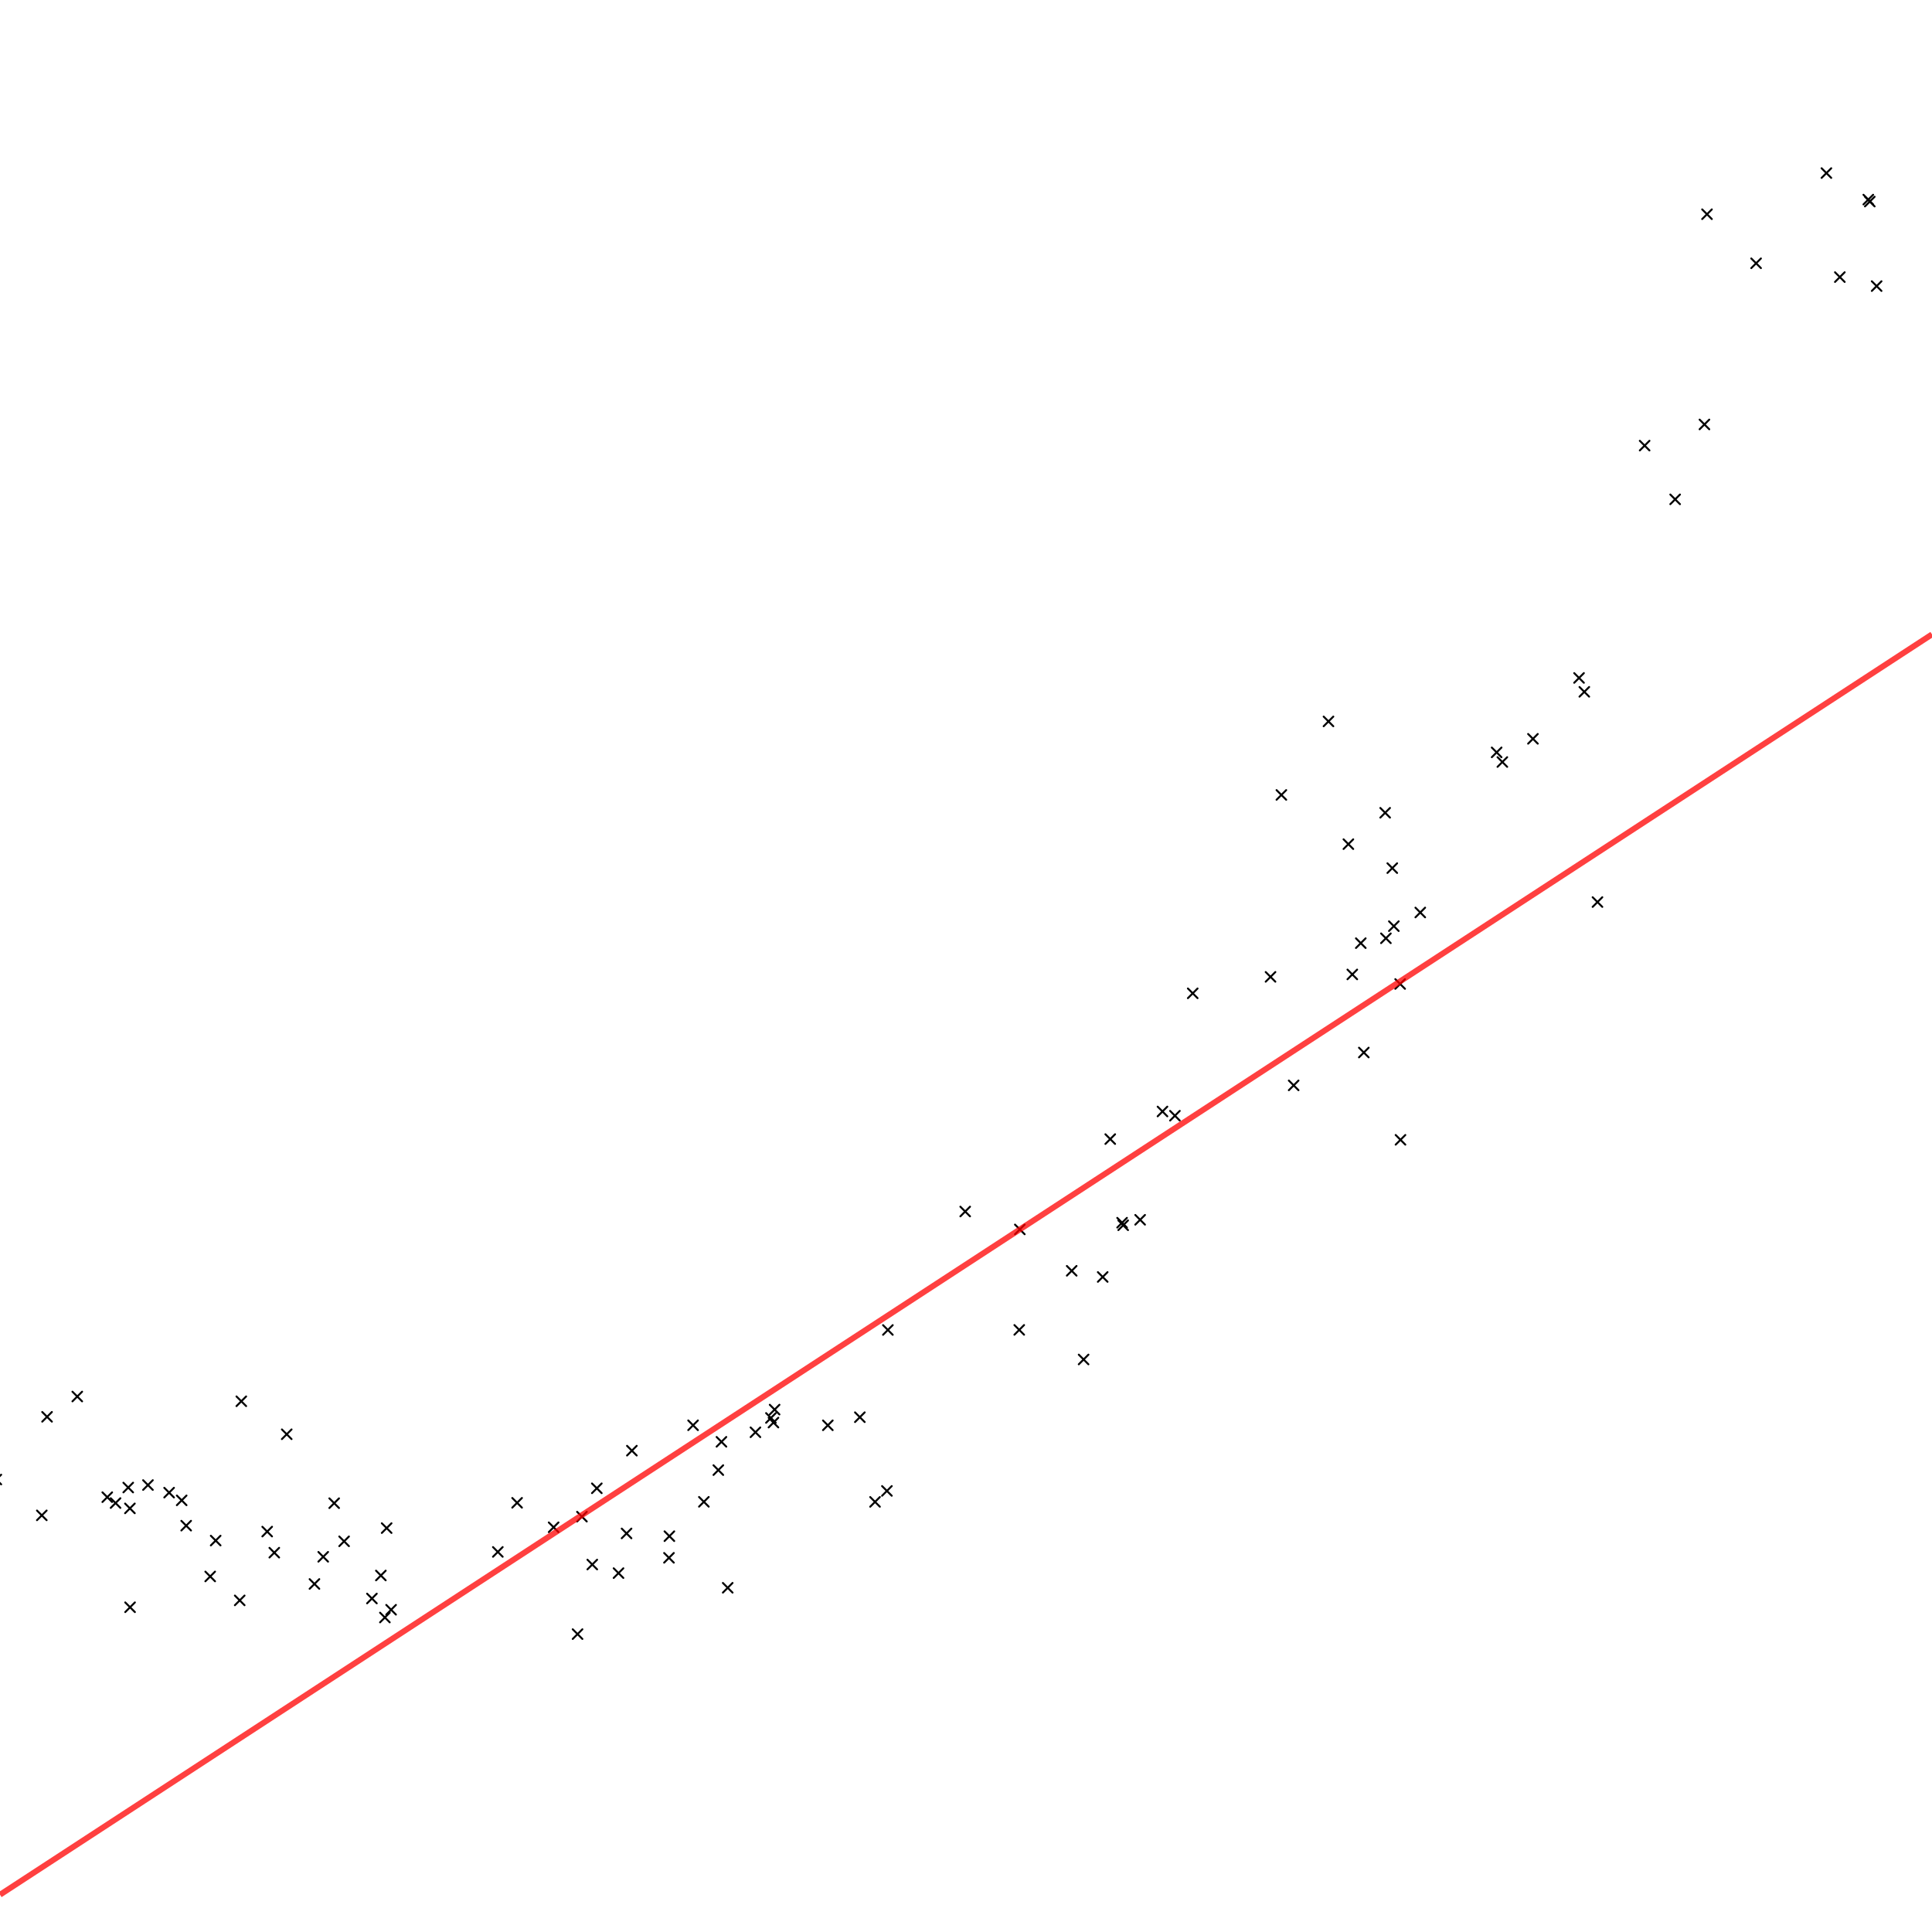
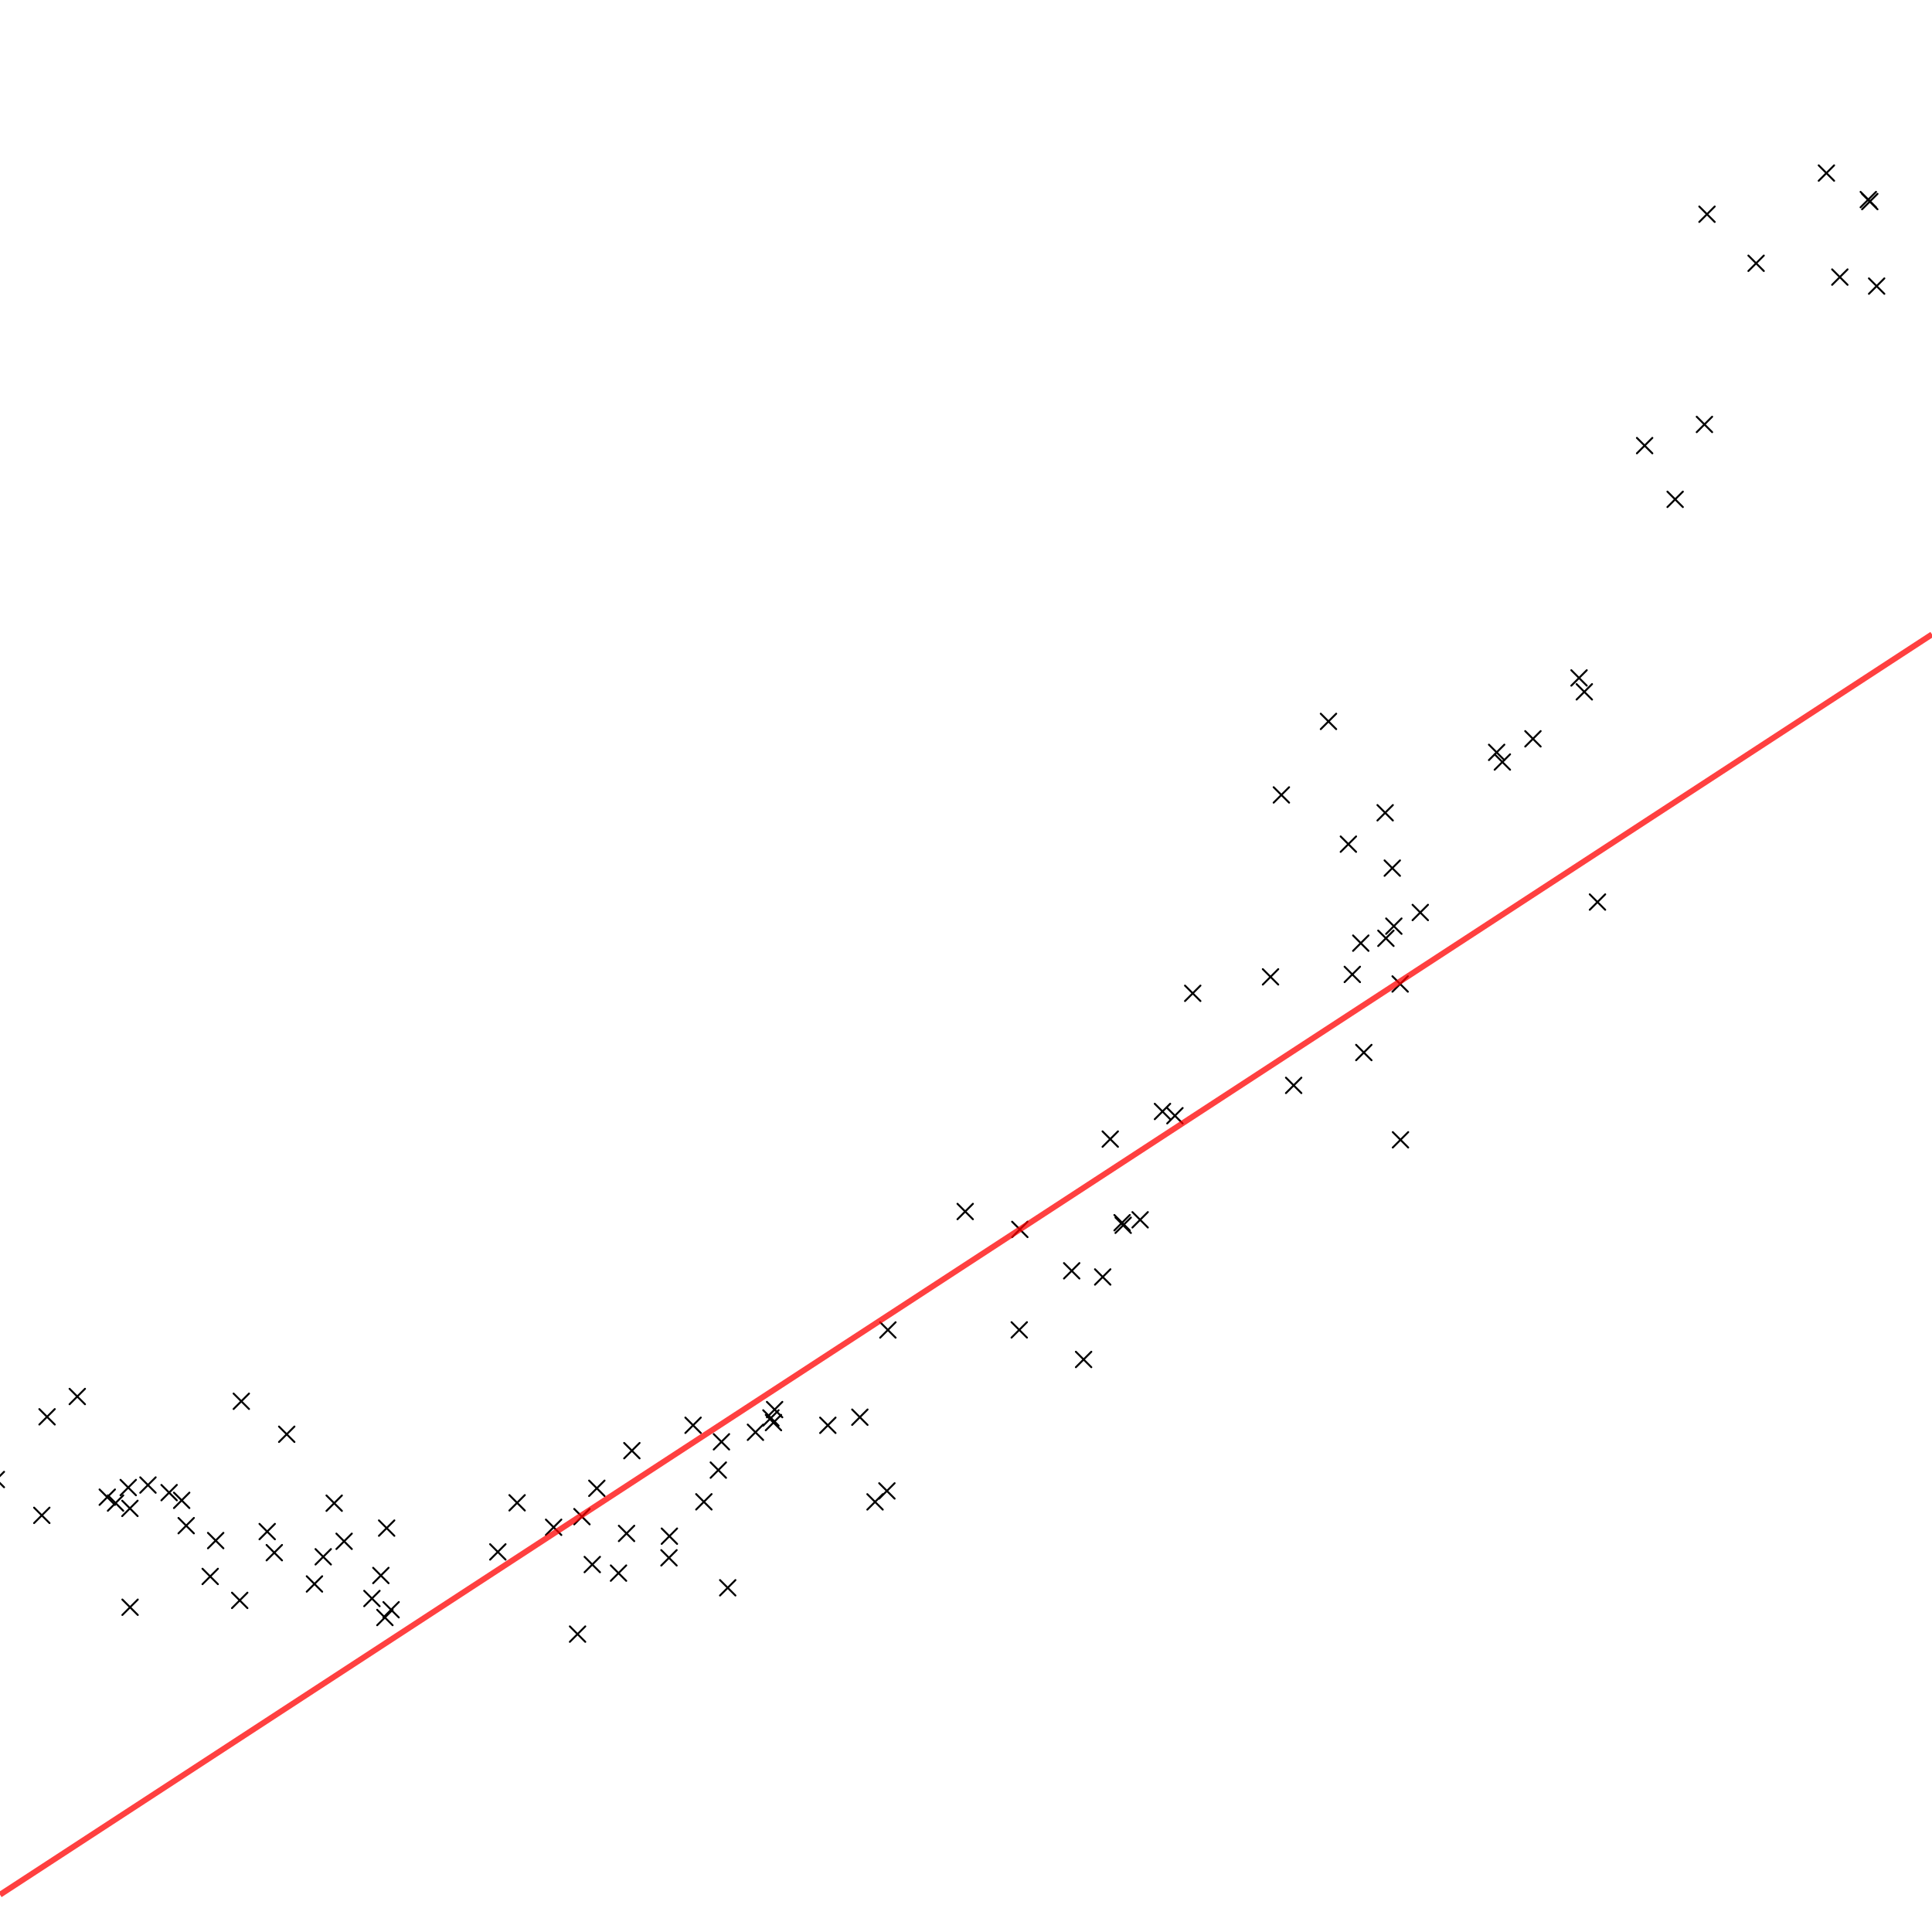
<svg xmlns="http://www.w3.org/2000/svg" xmlns:xlink="http://www.w3.org/1999/xlink" width="1000" height="1000" version="1.1">
  <defs>
-     <path id="datapoint" style="fill:none;stroke:#000000;stroke-width:1px;stroke-linecap:round;stroke-linejoin:round;stroke-opacity:1" d="M -2.5 -2.5 L 2.5 2.5 M -2.5 2.5 L 2.5 -2.5" />
+     <path id="datapoint" fill="none" stroke="#000000" stroke-width="1px" stroke-linecap="round" stroke-opacity="1" d="M -4 -4 L 4 4 M -4 4 L 4 -4" />
  </defs>
  <g transform="translate(0,1000) scale(1,-1)">
    <g id="data">
      <use xlink:href="#datapoint" transform="translate(720.6385,550.6638)" />
      <use xlink:href="#datapoint" transform="translate(1034.725,894.069)" />
      <use xlink:href="#datapoint" transform="translate(945.3455,910.4217)" />
      <use xlink:href="#datapoint" transform="translate(286.553,209.4812)" />
      <use xlink:href="#datapoint" transform="translate(148.4083,257.6303)" />
      <use xlink:href="#datapoint" transform="translate(400.3436,263.6736)" />
      <use xlink:href="#datapoint" transform="translate(699.9505,495.6415)" />
      <use xlink:href="#datapoint" transform="translate(400.937,270.3968)" />
      <use xlink:href="#datapoint" transform="translate(601.6969,424.6993)" />
      <use xlink:href="#datapoint" transform="translate(24.35617,266.6591)" />
      <use xlink:href="#datapoint" transform="translate(178.1095,202.2209)" />
      <use xlink:href="#datapoint" transform="translate(399.0308,266.0758)" />
      <use xlink:href="#datapoint" transform="translate(445.0578,266.4578)" />
      <use xlink:href="#datapoint" transform="translate(581.3597,365.8052)" />
      <use xlink:href="#datapoint" transform="translate(59.80788,222.0198)" />
      <use xlink:href="#datapoint" transform="translate(308.915,229.6636)" />
      <use xlink:href="#datapoint" transform="translate(459.5657,311.613)" />
      <use xlink:href="#datapoint" transform="translate(428.4862,262.2658)" />
      <use xlink:href="#datapoint" transform="translate(657.6202,494.3803)" />
      <use xlink:href="#datapoint" transform="translate(590.1313,368.6336)" />
      <use xlink:href="#datapoint" transform="translate(705.9127,455.2143)" />
      <use xlink:href="#datapoint" transform="translate(257.6767,196.7331)" />
      <use xlink:href="#datapoint" transform="translate(793.4491,617.5887)" />
      <use xlink:href="#datapoint" transform="translate(-1.891237,234.2015)" />
      <use xlink:href="#datapoint" transform="translate(202.4327,166.7958)" />
      <use xlink:href="#datapoint" transform="translate(527.5594,311.6522)" />
      <use xlink:href="#datapoint" transform="translate(172.9721,221.9516)" />
      <use xlink:href="#datapoint" transform="translate(574.6611,410.4096)" />
      <use xlink:href="#datapoint" transform="translate(96.367,210.3226)" />
      <use xlink:href="#datapoint" transform="translate(87.53522,227.4173)" />
      <use xlink:href="#datapoint" transform="translate(724.8926,410.0326)" />
      <use xlink:href="#datapoint" transform="translate(324.3029,206.2995)" />
      <use xlink:href="#datapoint" transform="translate(267.6512,222.1532)" />
      <use xlink:href="#datapoint" transform="translate(373.4203,253.7232)" />
      <use xlink:href="#datapoint" transform="translate(735.1328,527.695)" />
      <use xlink:href="#datapoint" transform="translate(67.3229,168.0918)" />
      <use xlink:href="#datapoint" transform="translate(376.6638,178.1677)" />
      <use xlink:href="#datapoint" transform="translate(908.9544,863.7266)" />
      <use xlink:href="#datapoint" transform="translate(199.2192,162.7831)" />
      <use xlink:href="#datapoint" transform="translate(364.324,222.663)" />
      <use xlink:href="#datapoint" transform="translate(499.5847,372.9217)" />
      <use xlink:href="#datapoint" transform="translate(669.596,438.2101)" />
      <use xlink:href="#datapoint" transform="translate(721.4477,520.6217)" />
      <use xlink:href="#datapoint" transform="translate(111.6345,202.6027)" />
      <use xlink:href="#datapoint" transform="translate(346.2591,193.6777)" />
      <use xlink:href="#datapoint" transform="translate(197.1305,184.5282)" />
      <use xlink:href="#datapoint" transform="translate(162.7597,180.1444)" />
      <use xlink:href="#datapoint" transform="translate(717.3411,514.3486)" />
      <use xlink:href="#datapoint" transform="translate(687.6208,626.5967)" />
      <use xlink:href="#datapoint" transform="translate(716.9552,579.3123)" />
      <use xlink:href="#datapoint" transform="translate(663.2374,588.5476)" />
      <use xlink:href="#datapoint" transform="translate(138.2988,207.253)" />
      <use xlink:href="#datapoint" transform="translate(452.9172,222.6288)" />
      <use xlink:href="#datapoint" transform="translate(298.9429,154.1861)" />
      <use xlink:href="#datapoint" transform="translate(967.0242,896.6952)" />
      <use xlink:href="#datapoint" transform="translate(608.1363,422.506)" />
      <use xlink:href="#datapoint" transform="translate(554.7081,342.2362)" />
      <use xlink:href="#datapoint" transform="translate(777.6169,605.5813)" />
      <use xlink:href="#datapoint" transform="translate(167.2989,194.2058)" />
      <use xlink:href="#datapoint" transform="translate(617.3534,485.8615)" />
      <use xlink:href="#datapoint" transform="translate(66.37325,230.0503)" />
      <use xlink:href="#datapoint" transform="translate(301.2104,214.984)" />
      <use xlink:href="#datapoint" transform="translate(851.2587,769.3553)" />
      <use xlink:href="#datapoint" transform="translate(21.63663,215.655)" />
      <use xlink:href="#datapoint" transform="translate(94.03565,223.4169)" />
      <use xlink:href="#datapoint" transform="translate(697.918,563.0681)" />
      <use xlink:href="#datapoint" transform="translate(124.9014,274.7038)" />
      <use xlink:href="#datapoint" transform="translate(124.0751,171.6445)" />
      <use xlink:href="#datapoint" transform="translate(820.0398,641.9133)" />
      <use xlink:href="#datapoint" transform="translate(560.8681,296.3383)" />
      <use xlink:href="#datapoint" transform="translate(580.7901,367.1317)" />
      <use xlink:href="#datapoint" transform="translate(200.13,209.0584)" />
      <use xlink:href="#datapoint" transform="translate(704.3384,511.8239)" />
      <use xlink:href="#datapoint" transform="translate(817.3078,649.1024)" />
      <use xlink:href="#datapoint" transform="translate(358.7351,262.2794)" />
      <use xlink:href="#datapoint" transform="translate(306.5628,190.2002)" />
      <use xlink:href="#datapoint" transform="translate(108.7976,184.035)" />
      <use xlink:href="#datapoint" transform="translate(967.8022,895.6647)" />
      <use xlink:href="#datapoint" transform="translate(327.0585,249.1388)" />
      <use xlink:href="#datapoint" transform="translate(774.6579,610.5715)" />
      <use xlink:href="#datapoint" transform="translate(952.2964,856.5765)" />
      <use xlink:href="#datapoint" transform="translate(971.3452,851.917)" />
      <use xlink:href="#datapoint" transform="translate(192.5055,172.6195)" />
      <use xlink:href="#datapoint" transform="translate(724.7142,490.6924)" />
      <use xlink:href="#datapoint" transform="translate(459.0633,228.3029)" />
      <use xlink:href="#datapoint" transform="translate(55.51806,225.0648)" />
      <use xlink:href="#datapoint" transform="translate(346.4749,204.8755)" />
      <use xlink:href="#datapoint" transform="translate(320.1429,185.7567)" />
      <use xlink:href="#datapoint" transform="translate(527.8609,363.6558)" />
      <use xlink:href="#datapoint" transform="translate(39.99694,277.1655)" />
      <use xlink:href="#datapoint" transform="translate(826.8493,533.0988)" />
      <use xlink:href="#datapoint" transform="translate(67.24334,219.2648)" />
      <use xlink:href="#datapoint" transform="translate(883.5389,889.1168)" />
      <use xlink:href="#datapoint" transform="translate(76.58351,231.3446)" />
      <use xlink:href="#datapoint" transform="translate(882.2102,780.3126)" />
      <use xlink:href="#datapoint" transform="translate(141.9729,196.3407)" />
      <use xlink:href="#datapoint" transform="translate(391.0139,258.6547)" />
      <use xlink:href="#datapoint" transform="translate(570.7565,339.0455)" />
      <use xlink:href="#datapoint" transform="translate(371.8021,239.0764)" />
      <use xlink:href="#datapoint" transform="translate(867.0527,741.5433)" />
    </g>
-     <path id="trend" style="opacity:0.75;fill:none;stroke:#ff0000;stroke-width:3;stroke-linecap:butt;stroke-linejoin:miter;stroke-opacity:1" d="M 0.0,19.3 L        1000.0,671.661        " />
+     <path id="trend" fill="none" stroke="#ff0000" stroke-width="3" stroke-linecap="butt" stroke-linejoin="miter" stroke-opacity="0.75" d="M 0.0,19.3 L        1000.0,671.661        " />
  </g>
</svg>
